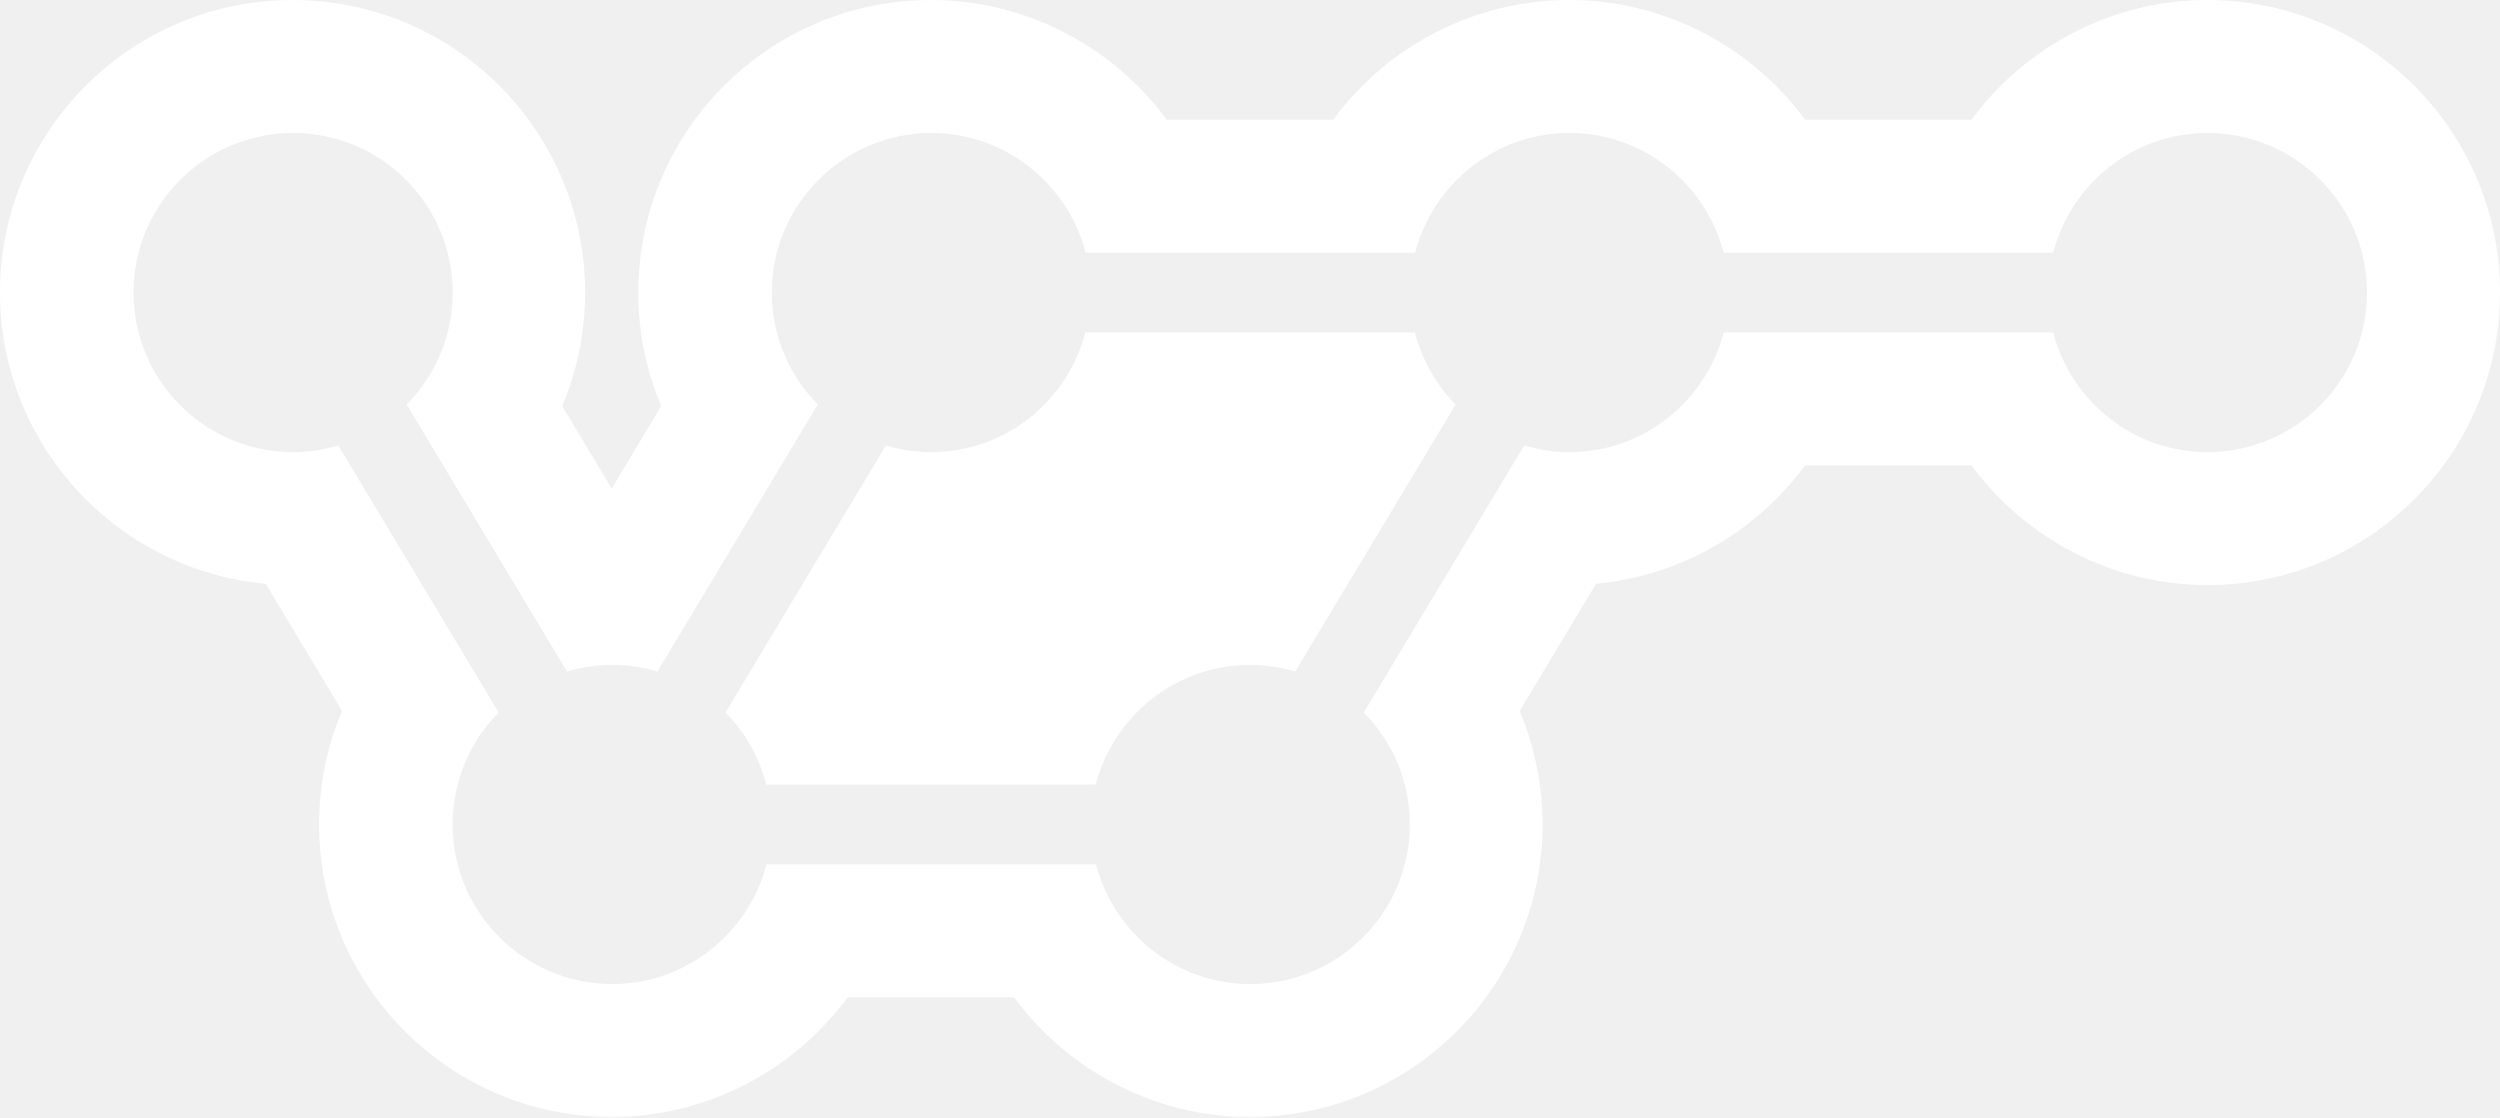
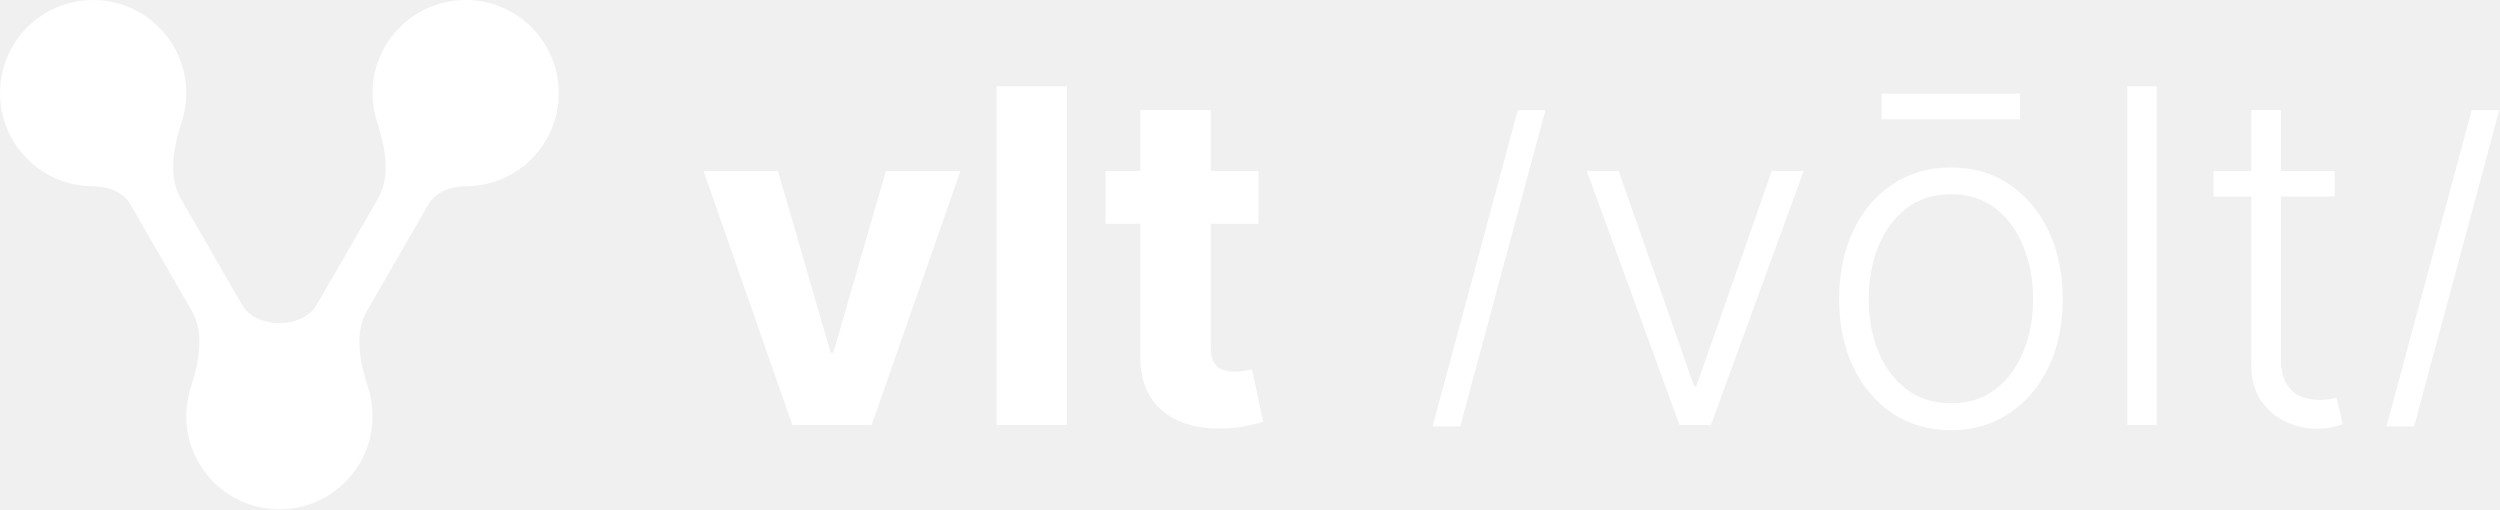
- <svg xmlns="http://www.w3.org/2000/svg" width="752" height="336" fill="none">
-   <path fill-rule="evenodd" clip-rule="evenodd" d="M305.04 300c16.48 22.4 42.88 36 70.96 36 48.56 0 88-39.44 88-88 0-11.76-2.4-23.44-6.88-34.16l22.96-38.24c25.04-2.32 48-15.36 62.88-35.6h50.08c16.48 22.4 42.88 36 70.96 36 48.56 0 88-39.44 88-88S712.56 0 664 0c-28.16 0-54.48 13.6-70.96 36h-50.08C526.48 13.6 500.16 0 472 0c-28.16 0-54.48 13.6-70.96 36h-50.08C334.48 13.6 308.08 0 280 0c-48.56 0-88 39.44-88 88 0 11.76 2.4 23.44 6.88 34.16L184 146.96l-14.88-24.8c4.56-10.8 6.88-22.4 6.88-34.16 0-48.56-39.44-88-88-88S0 39.44 0 88c0 45.76 35.12 83.52 79.92 87.6l22.96 38.24C98.32 224.64 96 236.24 96 248c0 48.56 39.44 88 88 88 28.16 0 54.48-13.6 70.96-36h50.08ZM617.6 76c5.36-20.64 24.08-36 46.4-36 26.48 0 48 21.52 48 48s-21.52 48-48 48c-22.32 0-41.04-15.36-46.4-36h-99.12c-5.36 20.64-24.08 36-46.4 36-4.72 0-9.28-.72-13.6-2l-48.24 80.32c8.56 8.72 13.84 20.56 13.84 33.68 0 26.48-21.52 48-48 48-22.32 0-41.04-15.36-46.4-36h-99.12c-5.36 20.64-24.08 36-46.4 36-26.48 0-48-21.52-48-48A47.73 47.73 0 0 1 150 214.32L101.76 134c-4.32 1.28-8.88 2-13.6 2-26.48 0-48-21.52-48-48s21.52-48 48-48 48 21.52 48 48a47.73 47.73 0 0 1-13.84 33.68L170.56 202c4.32-1.28 8.88-2 13.6-2 4.72 0 9.28.72 13.6 2L246 121.68c-8.56-8.72-13.84-20.56-13.84-33.68 0-26.48 21.52-48 48-48 22.32 0 41.04 15.36 46.4 36h99.12c5.36-20.64 24.08-36 46.4-36s41.04 15.36 46.4 36h99.12Zm-288 160c5.36-20.64 24.08-36 46.4-36 4.72 0 9.28.72 13.6 2l48.24-80.32c-5.84-5.92-10.08-13.36-12.24-21.68h-99.12c-5.36 20.64-24.08 36-46.4 36-4.72 0-9.28-.72-13.6-2l-48.24 80.32c5.84 5.92 10.08 13.36 12.24 21.68h99.12Z" fill="#fff" />
+ <svg xmlns="http://www.w3.org/2000/svg" viewBox="64 64 859 175" fill="none">
+   <path d="M866.196 122.727V131.534H824.548V122.727H866.196ZM837.56 101.818H847.73V187.216C847.73 190.852 848.355 193.712 849.605 195.795C850.855 197.841 852.484 199.299 854.492 200.17C856.499 201.004 858.639 201.42 860.912 201.42C862.238 201.42 863.374 201.345 864.321 201.193C865.268 201.004 866.101 200.814 866.821 200.625L868.98 209.773C867.995 210.151 866.783 210.492 865.344 210.795C863.904 211.136 862.124 211.307 860.003 211.307C856.291 211.307 852.711 210.492 849.264 208.864C845.855 207.235 843.052 204.811 840.855 201.591C838.658 198.371 837.56 194.375 837.56 189.602V101.818Z" fill="white" />
+   <path d="M805.06 93.636V210H794.946V93.636H805.06Z" fill="white" />
+   <path d="M734.335 211.818C726.797 211.818 720.131 209.905 714.335 206.079C708.578 202.254 704.07 196.97 700.813 190.227C697.555 183.447 695.926 175.625 695.926 166.761C695.926 157.822 697.555 149.962 700.813 143.182C704.07 136.364 708.578 131.061 714.335 127.273C720.131 123.447 726.797 121.534 734.335 121.534C741.873 121.534 748.521 123.447 754.279 127.273C760.036 131.098 764.544 136.401 767.801 143.182C771.097 149.962 772.744 157.822 772.744 166.761C772.744 175.625 771.116 183.447 767.858 190.227C764.601 196.97 760.074 202.254 754.279 206.079C748.521 209.905 741.873 211.818 734.335 211.818ZM734.335 202.557C740.396 202.557 745.529 200.928 749.733 197.67C753.938 194.413 757.119 190.076 759.279 184.659C761.476 179.242 762.574 173.276 762.574 166.761C762.574 160.246 761.476 154.261 759.279 148.807C757.119 143.352 753.938 138.977 749.733 135.682C745.529 132.386 740.396 130.739 734.335 130.739C728.313 130.739 723.18 132.386 718.938 135.682C714.733 138.977 711.532 143.352 709.335 148.807C707.176 154.261 706.097 160.246 706.097 166.761C706.097 173.276 707.176 179.242 709.335 184.659C711.532 190.076 714.733 194.413 718.938 197.67C723.142 200.928 728.275 202.557 734.335 202.557ZM758.085 96.193V105H710.529V96.193H758.085Z" fill="white" />
+   <path d="M683.753 122.727L651.878 210H641.083L609.208 122.727H620.173L646.083 196.648H646.878L672.787 122.727H683.753Z" fill="white" />
+   <path d="M595 101.87L565.723 210.5H556.234L585.511 101.87H595Z" fill="white" />
+   <path d="M922.766 101.87L893.489 210.5H884L913.277 101.87H922.766Z" fill="white" />
+   <path d="M496.423 122.727V140.909H443.866V122.727H496.423ZM455.798 101.818H480.003V183.182C480.003 185.417 480.344 187.159 481.026 188.409C481.707 189.621 482.654 190.473 483.866 190.966C485.116 191.458 486.556 191.704 488.185 191.704C489.321 191.704 490.457 191.61 491.594 191.42C492.73 191.193 493.601 191.023 494.207 190.909L498.014 208.92C496.802 209.299 495.098 209.735 492.901 210.227C490.704 210.758 488.033 211.079 484.889 211.193C479.056 211.42 473.942 210.644 469.548 208.864C465.192 207.083 461.802 204.318 459.378 200.568C456.954 196.818 455.76 192.083 455.798 186.364V101.818Z" fill="white" />
+   <path d="M430.614 93.636V210H406.409V93.636H430.614Z" fill="white" />
+   <path d="M394.023 122.727L363.511 210H336.239L305.727 122.727H331.295L349.42 185.17H350.33L368.398 122.727H394.023Z" fill="white" />
+   <path d="M224 64C241.673 64 256 78.327 256 96C256 113.673 241.673 128 224 128C218.905 128 213.674 129.926 211.129 134.339L190.143 170.736C185.588 178.637 187.682 188.522 190.472 197.204C191.464 200.291 192 203.583 192 207C192 224.673 177.673 239 160 239C142.327 239 128 224.673 128 207C128 203.583 128.536 200.291 129.528 197.204C132.317 188.522 134.411 178.637 129.856 170.737L108.87 134.338C106.325 129.925 101.094 128 96 128C78.327 128 64 113.673 64 96C64 78.327 78.327 64 96 64C113.673 64 128 78.327 128 96C128 99.417 127.464 102.708 126.472 105.795C123.682 114.477 121.588 124.362 126.143 132.262L147.129 168.66C149.674 173.074 154.906 175 160 175C165.094 175 170.325 173.074 172.869 168.661L193.856 132.262C198.411 124.362 196.318 114.477 193.528 105.795C192.536 102.708 192 99.417 192 96C192 78.327 206.327 64 224 64Z" fill="white" />
</svg>
